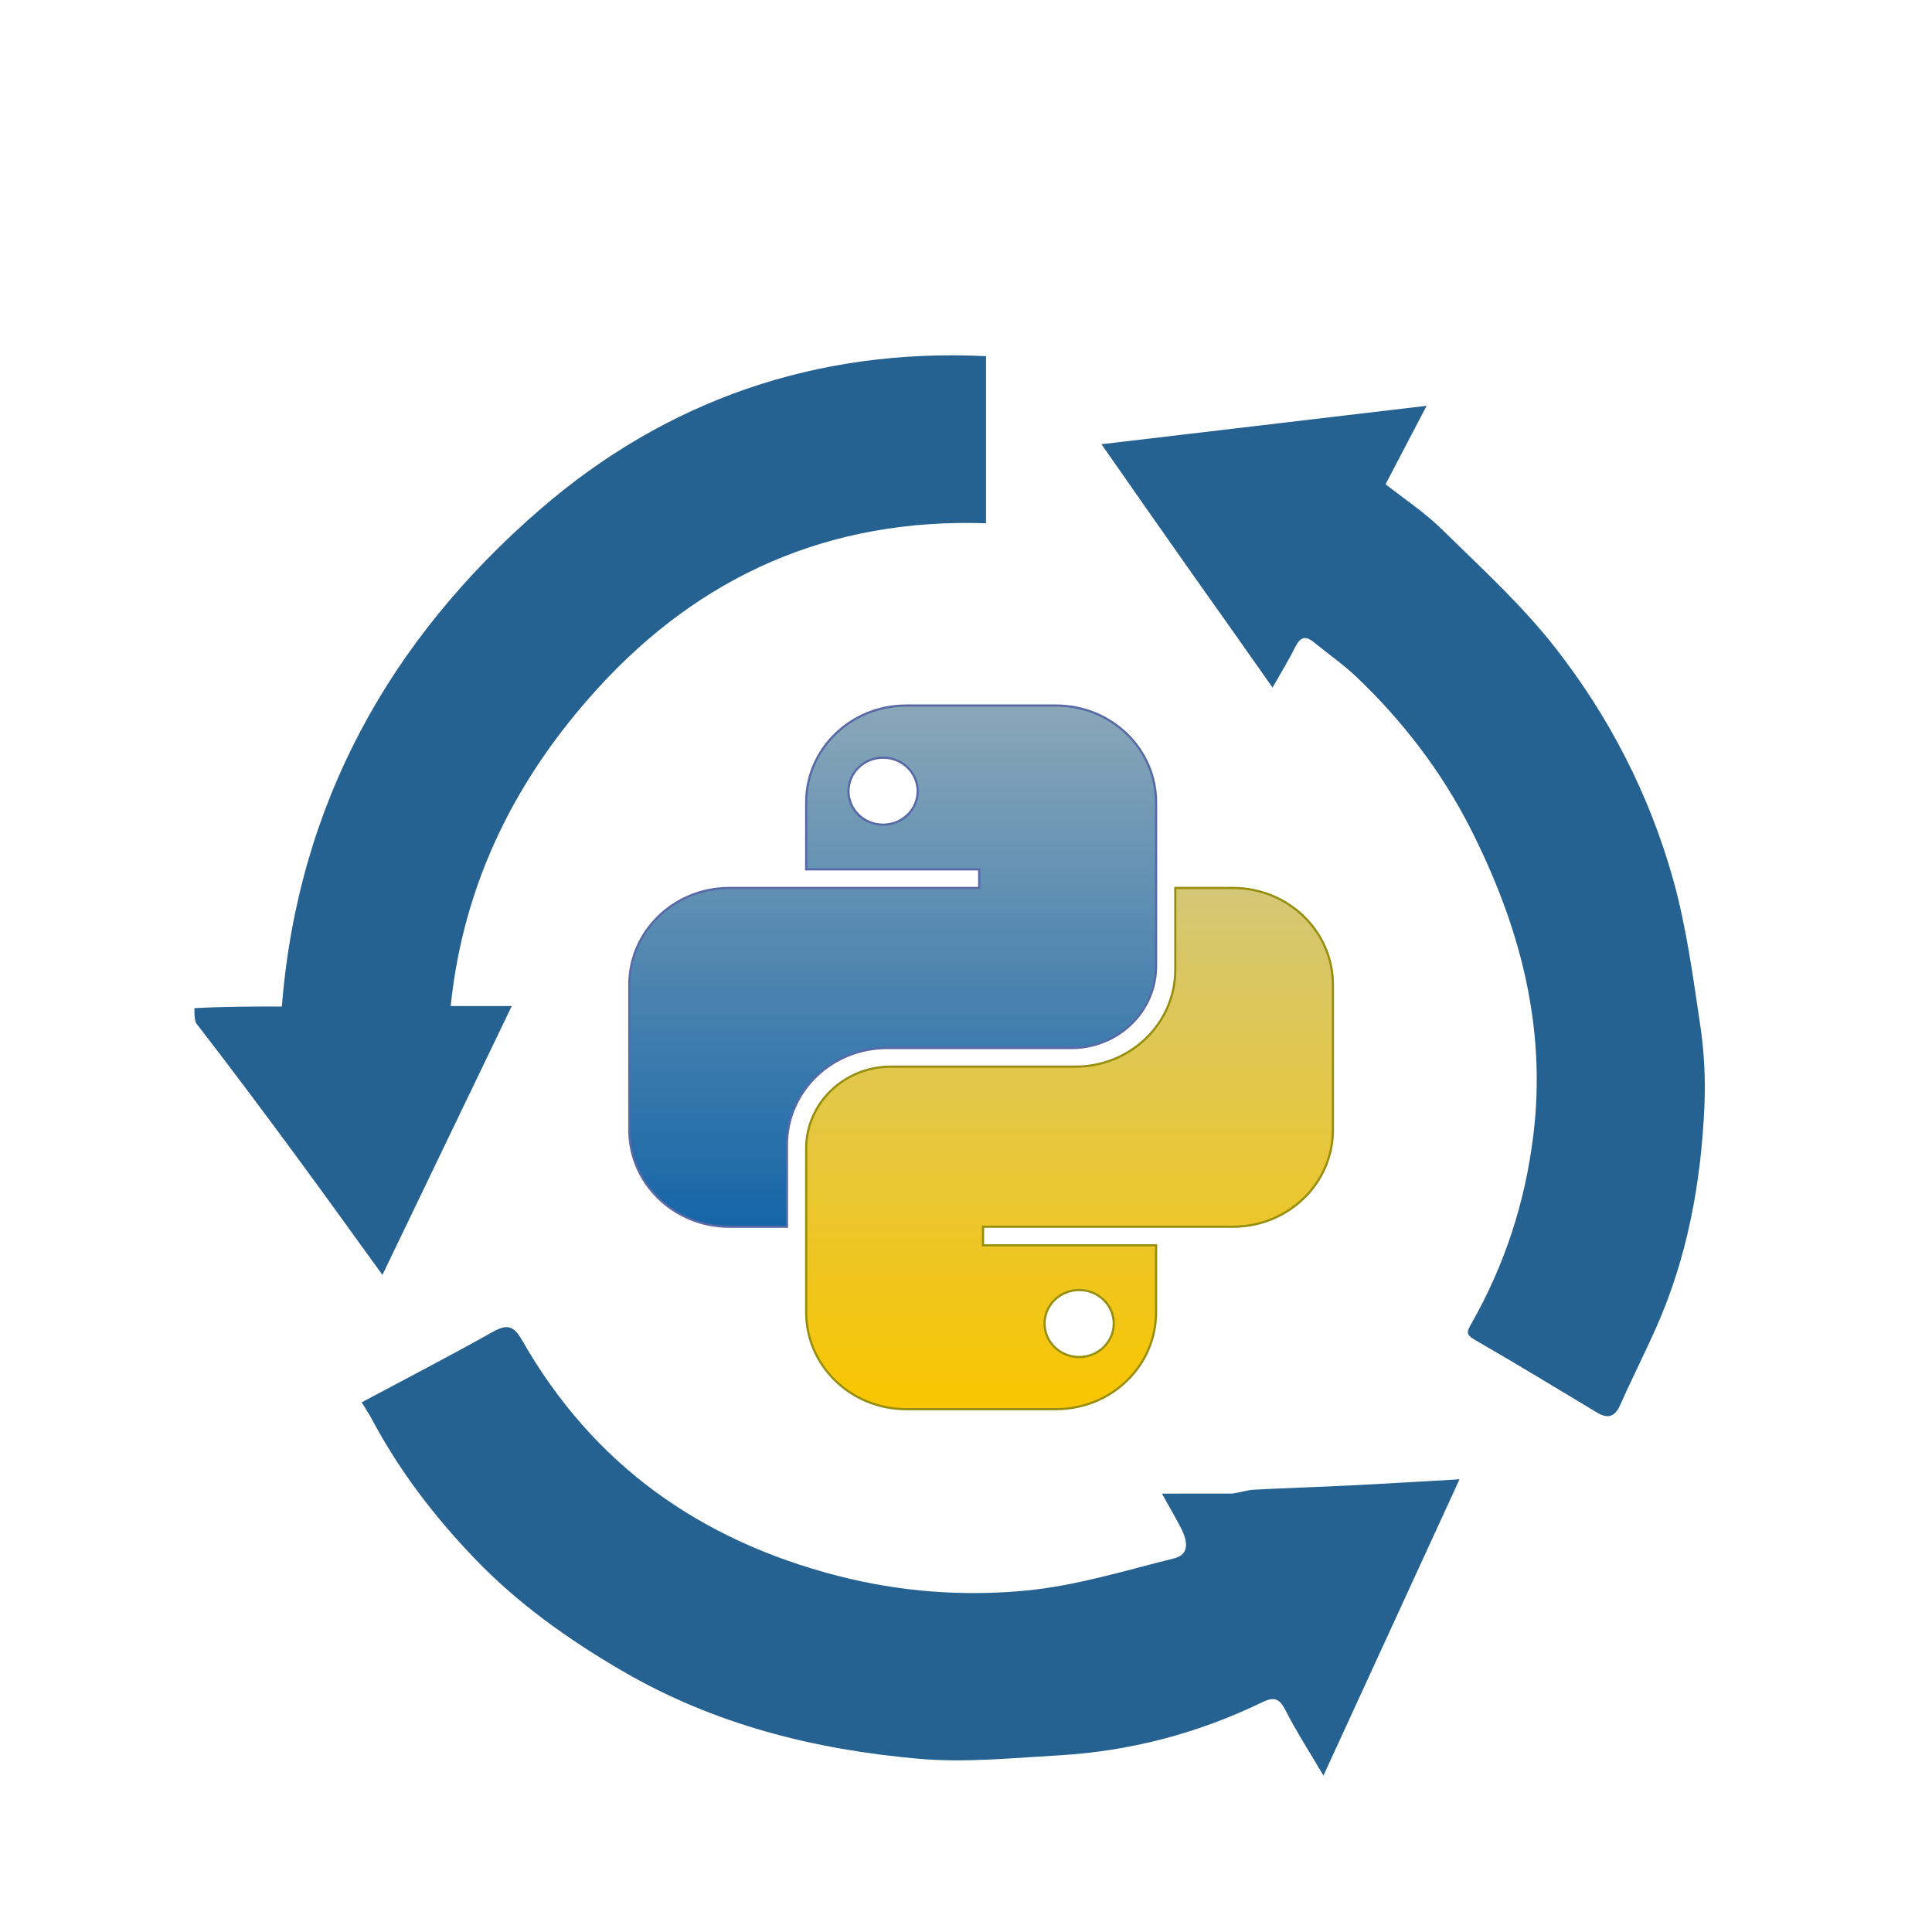
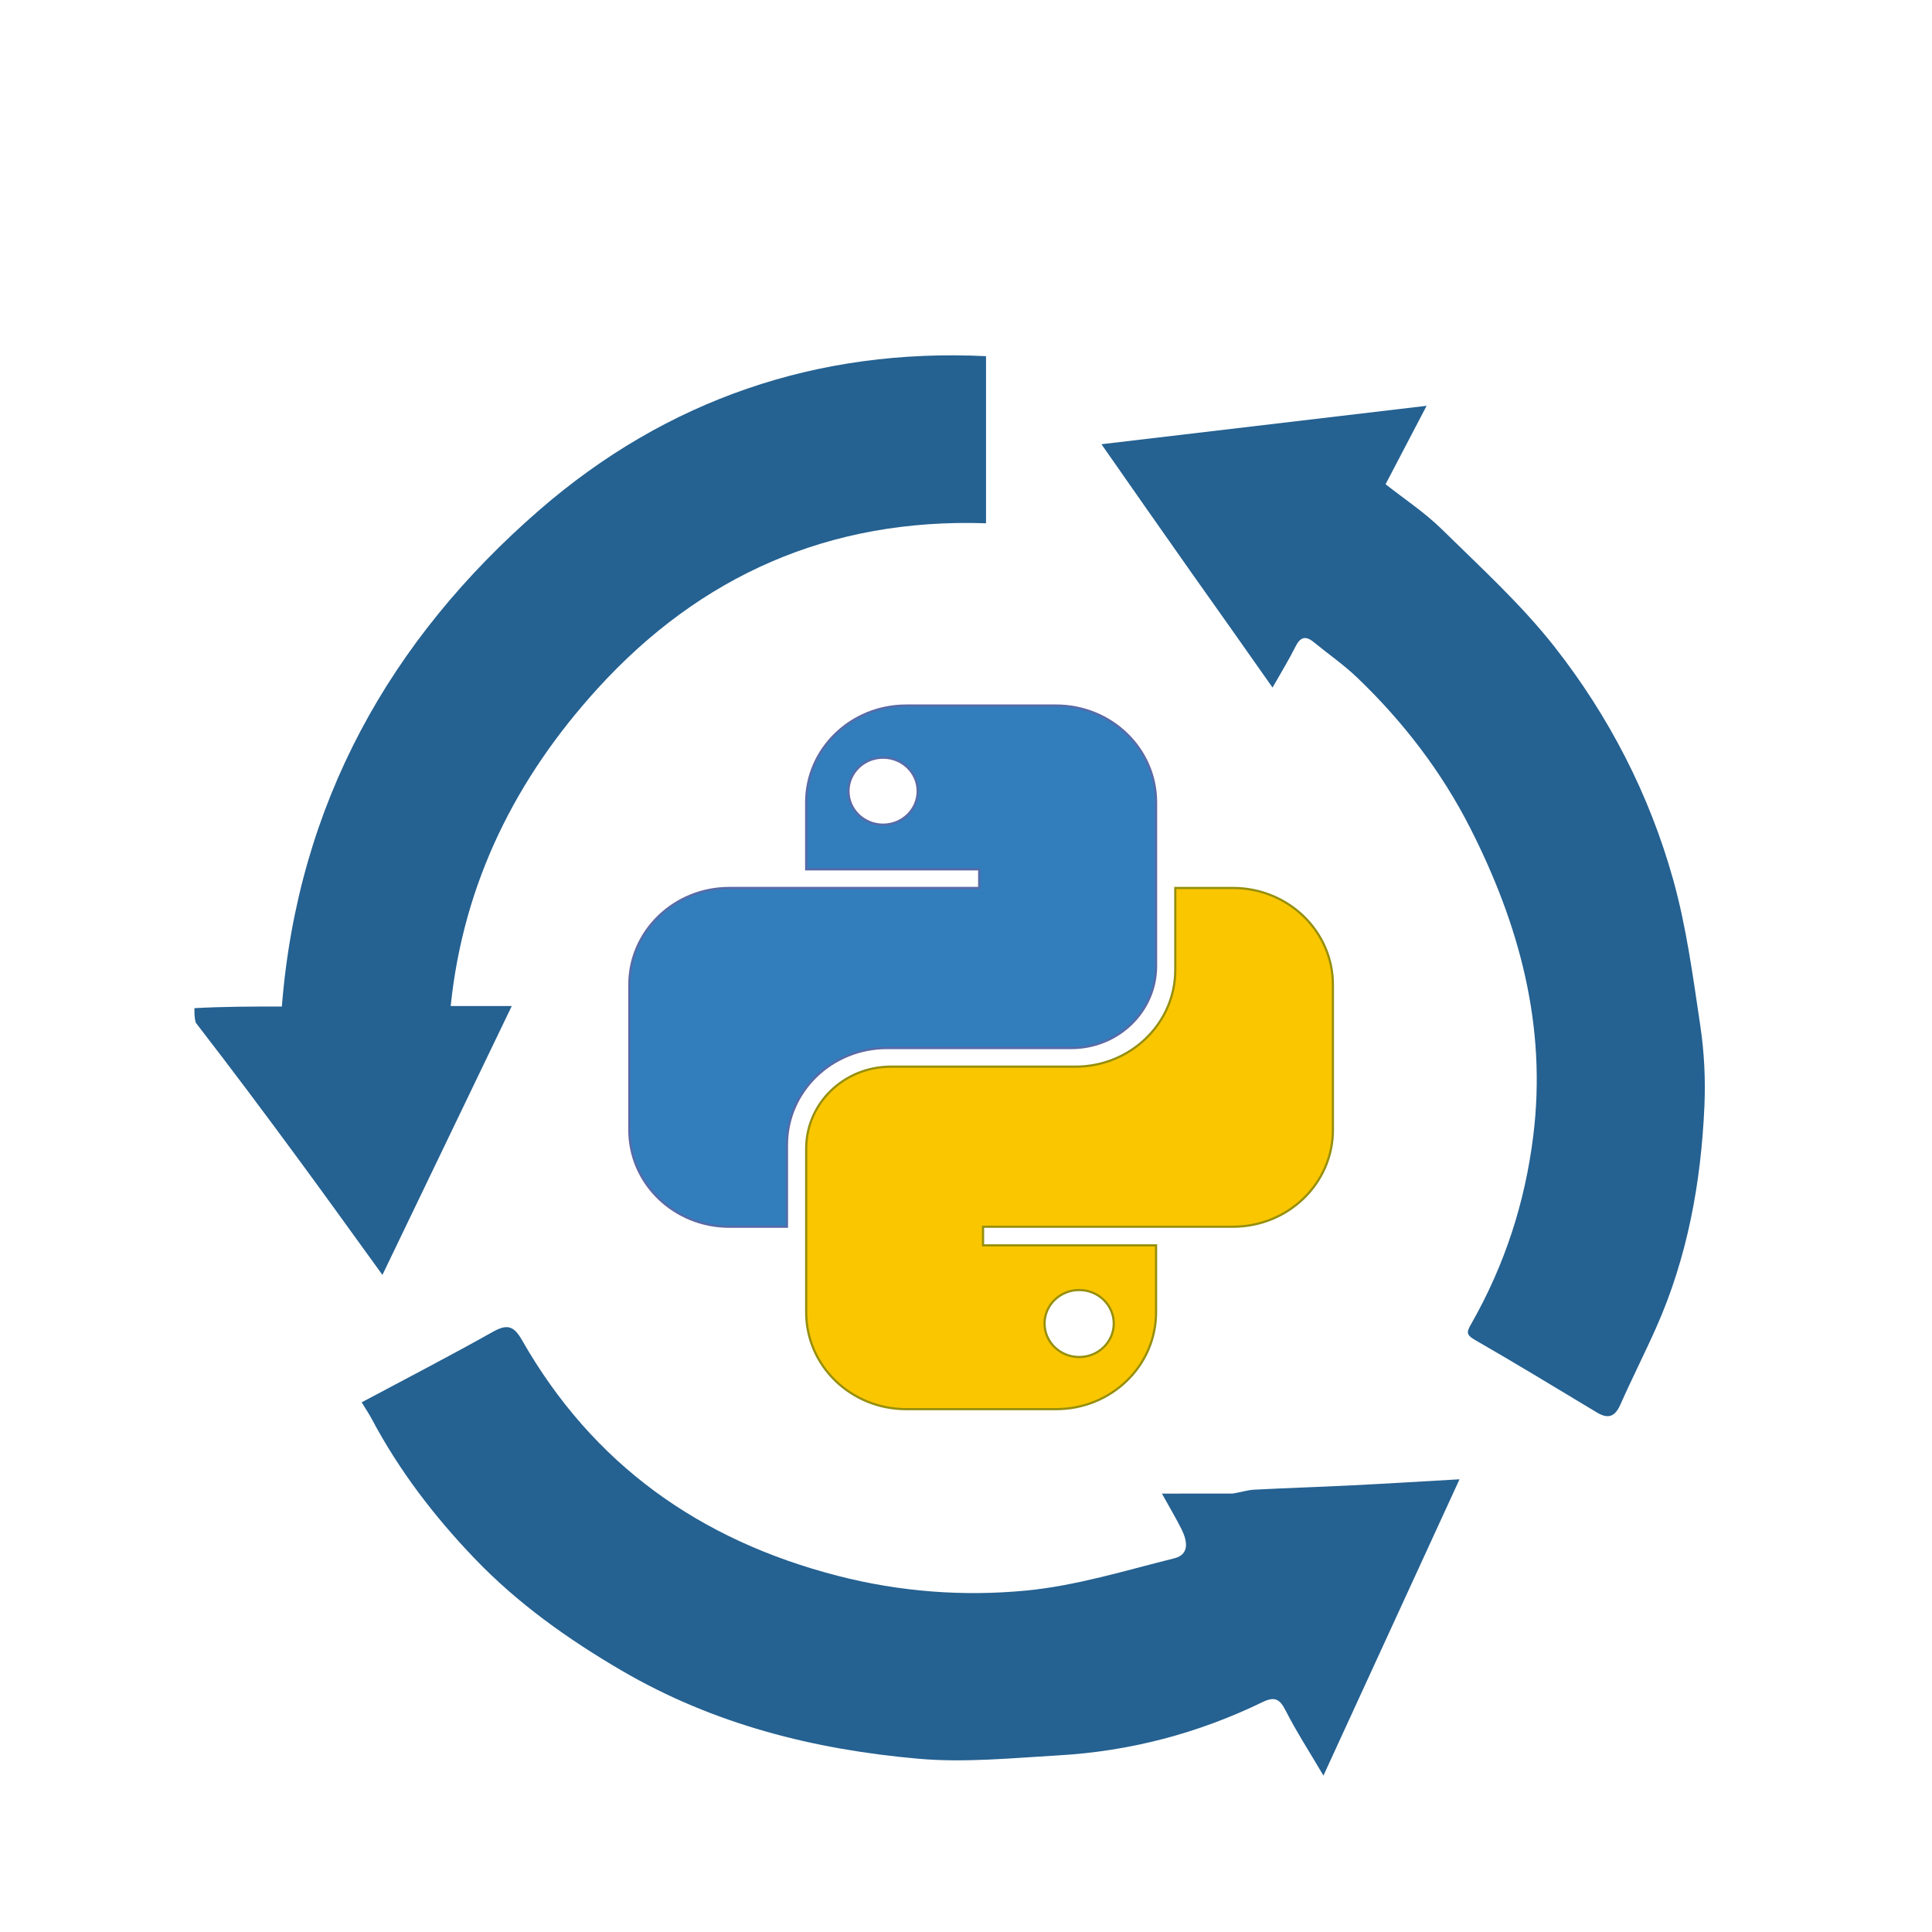
<svg xmlns="http://www.w3.org/2000/svg" version="1.1" width="800px" height="800px" viewBox="-50 -50 472 467" xml:space="preserve" id="svg4">
-   <defs id="defs4">
-     <linearGradient id="paint0_linear_87_8204" x1="12.481" y1="2" x2="12.481" y2="22.741" gradientUnits="userSpaceOnUse" gradientTransform="matrix(6.139147,0,0,6.139147,174.3504,183.0797)">
-       <stop stop-color="#327EBD" id="stop2" offset="0" style="stop-color:#8aa7b9;stop-opacity:1;" />
-       <stop offset="1" stop-color="#1565A7" id="stop3" />
-     </linearGradient>
-     <linearGradient id="paint1_linear_87_8204" x1="19.519" y1="9.259" x2="19.519" y2="30" gradientUnits="userSpaceOnUse" gradientTransform="matrix(6.139147,0,0,6.139147,174.3504,183.0797)">
-       <stop stop-color="#FFDA4B" id="stop4" offset="0" style="stop-color:#d4c776;stop-opacity:1;" />
-       <stop offset="1" stop-color="#F9C600" id="stop5" />
-     </linearGradient>
-   </defs>
  <path style="fill:#256191;fill-opacity:1" d="M -2.502,193.801 C 4.641,193.401 11.784,193.401 18.858,193.401 22.781,143.906 45.234,103.784 81.851,72.032 112.808,45.188 149.717,32.501 190.892,34.517 c 0,13.617 0,26.959 0,40.822 -38.305,-1.285 -69.85,12.839 -94.939,40.426 -19.796,21.767 -32.725,47.234 -35.847,77.517 5.142,0 9.593,0 14.92,0 -10.626,22.09 -20.962,43.576 -31.597,65.683 -6.957,-9.598 -13.394,-18.578 -19.938,-27.481 -8.374,-11.393 -16.833,-22.723 -25.625,-34.081 -0.369,-1.068 -0.369,-2.135 -0.369,-3.602 z" id="path1" />
  <path style="fill:#256191;fill-opacity:1" d="m 251.187,312.382 c 2.059,-0.338 3.635,-0.864 5.232,-0.946 7.914,-0.409 15.836,-0.653 23.751,-1.049 8.578,-0.429 17.15,-0.961 26.402,-1.486 -11.147,24.271 -21.967,47.828 -33.246,72.385 -3.48,-5.914 -6.643,-10.793 -9.269,-15.946 -1.458,-2.862 -2.719,-3.408 -5.645,-1.989 -15.7,7.613 -32.323,11.986 -49.729,12.991 -11.397,0.658 -22.925,1.828 -34.224,0.836 -25.534,-2.241 -50.054,-8.388 -72.573,-21.539 -13.18,-7.697 -25.428,-16.418 -35.948,-27.4 -9.79,-10.22 -18.387,-21.414 -25.064,-33.98 -0.745,-1.403 -1.641,-2.726 -2.512,-4.161 10.762,-5.749 21.453,-11.271 31.936,-17.164 3.491,-1.962 5.153,-1.678 7.217,1.944 17.316,30.394 43.479,48.93 77.163,57.61 15.174,3.91 30.609,5.061 45.93,3.604 12.239,-1.164 24.263,-4.89 36.281,-7.887 3.788,-0.945 3.172,-4.271 1.779,-7.087 -1.212,-2.45 -2.629,-4.798 -4.803,-8.72 6.266,0 11.557,0 17.322,-0.017 z" id="path3" />
  <path style="fill:#256191;fill-opacity:1" d="M 241.242,87.647 C 233.873,77.203 226.767,67.021 219.092,56.027 c 26.359,-3.114 52.077,-6.153 79.438,-9.386 -3.51,6.709 -6.673,12.753 -10.026,19.161 4.474,3.537 9.521,6.85 13.743,11.001 9.479,9.32 19.423,18.371 27.587,28.779 13.265,16.912 23.114,36.024 28.922,56.776 3.249,11.608 4.843,23.715 6.631,35.68 0.969,6.485 1.303,13.167 1.013,19.72 -0.828,18.684 -4.144,36.912 -11.806,54.132 -2.805,6.304 -5.937,12.461 -8.729,18.77 -1.314,2.969 -2.987,3.57 -5.729,1.921 -9.91,-5.963 -19.794,-11.974 -29.818,-17.74 -2.31,-1.329 -1.941,-2.056 -0.815,-4.039 8.114,-14.277 13.084,-29.531 15.1,-45.932 3.296,-26.811 -3.437,-51.453 -15.36,-74.96 -7.024,-13.849 -16.452,-26.134 -27.704,-36.895 -3.283,-3.139 -7.066,-5.752 -10.59,-8.643 -2.112,-1.734 -3.359,-1.115 -4.509,1.2 -1.553,3.125 -3.399,6.104 -5.549,9.906 -6.857,-9.75 -13.122,-18.658 -19.648,-27.829 z" id="path4" />
  <g id="g1" transform="translate(-82.88211,-75.48887)">
-     <path fill-rule="evenodd" clip-rule="evenodd" d="m 254.26,195.358 c -13.488,0 -24.422,10.587 -24.422,23.647 v 16.371 h 42.27 v 4.548 h -61.056 c -13.488,0 -24.422,10.587 -24.422,23.647 v 35.471 c 0,13.06 10.934,23.647 24.422,23.647 h 14.09 v -20.009 c 0,-13.06 10.934,-23.647 24.423,-23.647 h 45.087 c 11.413,0 20.665,-8.958 20.665,-20.009 v -40.018 c 0,-13.06 -10.934,-23.647 -24.422,-23.647 z m -5.636,29.104 c 4.669,0 8.454,-3.665 8.454,-8.186 0,-4.521 -3.785,-8.186 -8.454,-8.186 -4.669,0 -8.454,3.665 -8.454,8.186 0,4.521 3.785,8.186 8.454,8.186 z" fill="url(#paint0_linear_87_8204)" id="path1-0" style="fill:url(#paint0_linear_87_8204);stroke:#576aa7;stroke-width:0.535;stroke-dasharray:none;stroke-opacity:1" />
-     <path fill-rule="evenodd" clip-rule="evenodd" d="m 290.892,367.254 c 13.488,0 24.423,-10.587 24.423,-23.647 v -16.371 h -42.27 v -4.547 h 61.056 c 13.488,0 24.422,-10.588 24.422,-23.647 v -35.471 c 0,-13.06 -10.934,-23.647 -24.422,-23.647 h -14.09 v 20.009 c 0,13.06 -10.934,23.647 -24.422,23.647 h -45.088 c -11.413,0 -20.665,8.958 -20.665,20.009 v 40.019 c 0,13.06 10.934,23.647 24.422,23.647 z m 5.636,-29.104 c -4.669,0 -8.454,3.664 -8.454,8.185 0,4.521 3.785,8.185 8.454,8.185 4.669,0 8.454,-3.664 8.454,-8.185 0,-4.521 -3.785,-8.185 -8.454,-8.185 z" fill="url(#paint1_linear_87_8204)" id="path2" style="fill:url(#paint1_linear_87_8204);stroke:#968f0d;stroke-width:0.535;stroke-dasharray:none;stroke-opacity:1" />
+     <path fill-rule="evenodd" clip-rule="evenodd" d="m 254.26,195.358 c -13.488,0 -24.422,10.587 -24.422,23.647 v 16.371 h 42.27 v 4.548 h -61.056 c -13.488,0 -24.422,10.587 -24.422,23.647 v 35.471 c 0,13.06 10.934,23.647 24.422,23.647 h 14.09 v -20.009 c 0,-13.06 10.934,-23.647 24.423,-23.647 h 45.087 c 11.413,0 20.665,-8.958 20.665,-20.009 v -40.018 c 0,-13.06 -10.934,-23.647 -24.422,-23.647 z m -5.636,29.104 c 4.669,0 8.454,-3.665 8.454,-8.186 0,-4.521 -3.785,-8.186 -8.454,-8.186 -4.669,0 -8.454,3.665 -8.454,8.186 0,4.521 3.785,8.186 8.454,8.186 z" fill="#327EBD" id="path1-0" style="stroke:#576aa7;stroke-width:0.535;stroke-dasharray:none;stroke-opacity:1" />
+     <path fill-rule="evenodd" clip-rule="evenodd" d="m 290.892,367.254 c 13.488,0 24.423,-10.587 24.423,-23.647 v -16.371 h -42.27 v -4.547 h 61.056 c 13.488,0 24.422,-10.588 24.422,-23.647 v -35.471 c 0,-13.06 -10.934,-23.647 -24.422,-23.647 h -14.09 v 20.009 c 0,13.06 -10.934,23.647 -24.422,23.647 h -45.088 c -11.413,0 -20.665,8.958 -20.665,20.009 v 40.019 c 0,13.06 10.934,23.647 24.422,23.647 z m 5.636,-29.104 c -4.669,0 -8.454,3.664 -8.454,8.185 0,4.521 3.785,8.185 8.454,8.185 4.669,0 8.454,-3.664 8.454,-8.185 0,-4.521 -3.785,-8.185 -8.454,-8.185 z" fill="#F9C600" id="path2" style="stroke:#968f0d;stroke-width:0.535;stroke-dasharray:none;stroke-opacity:1" />
  </g>
</svg>
